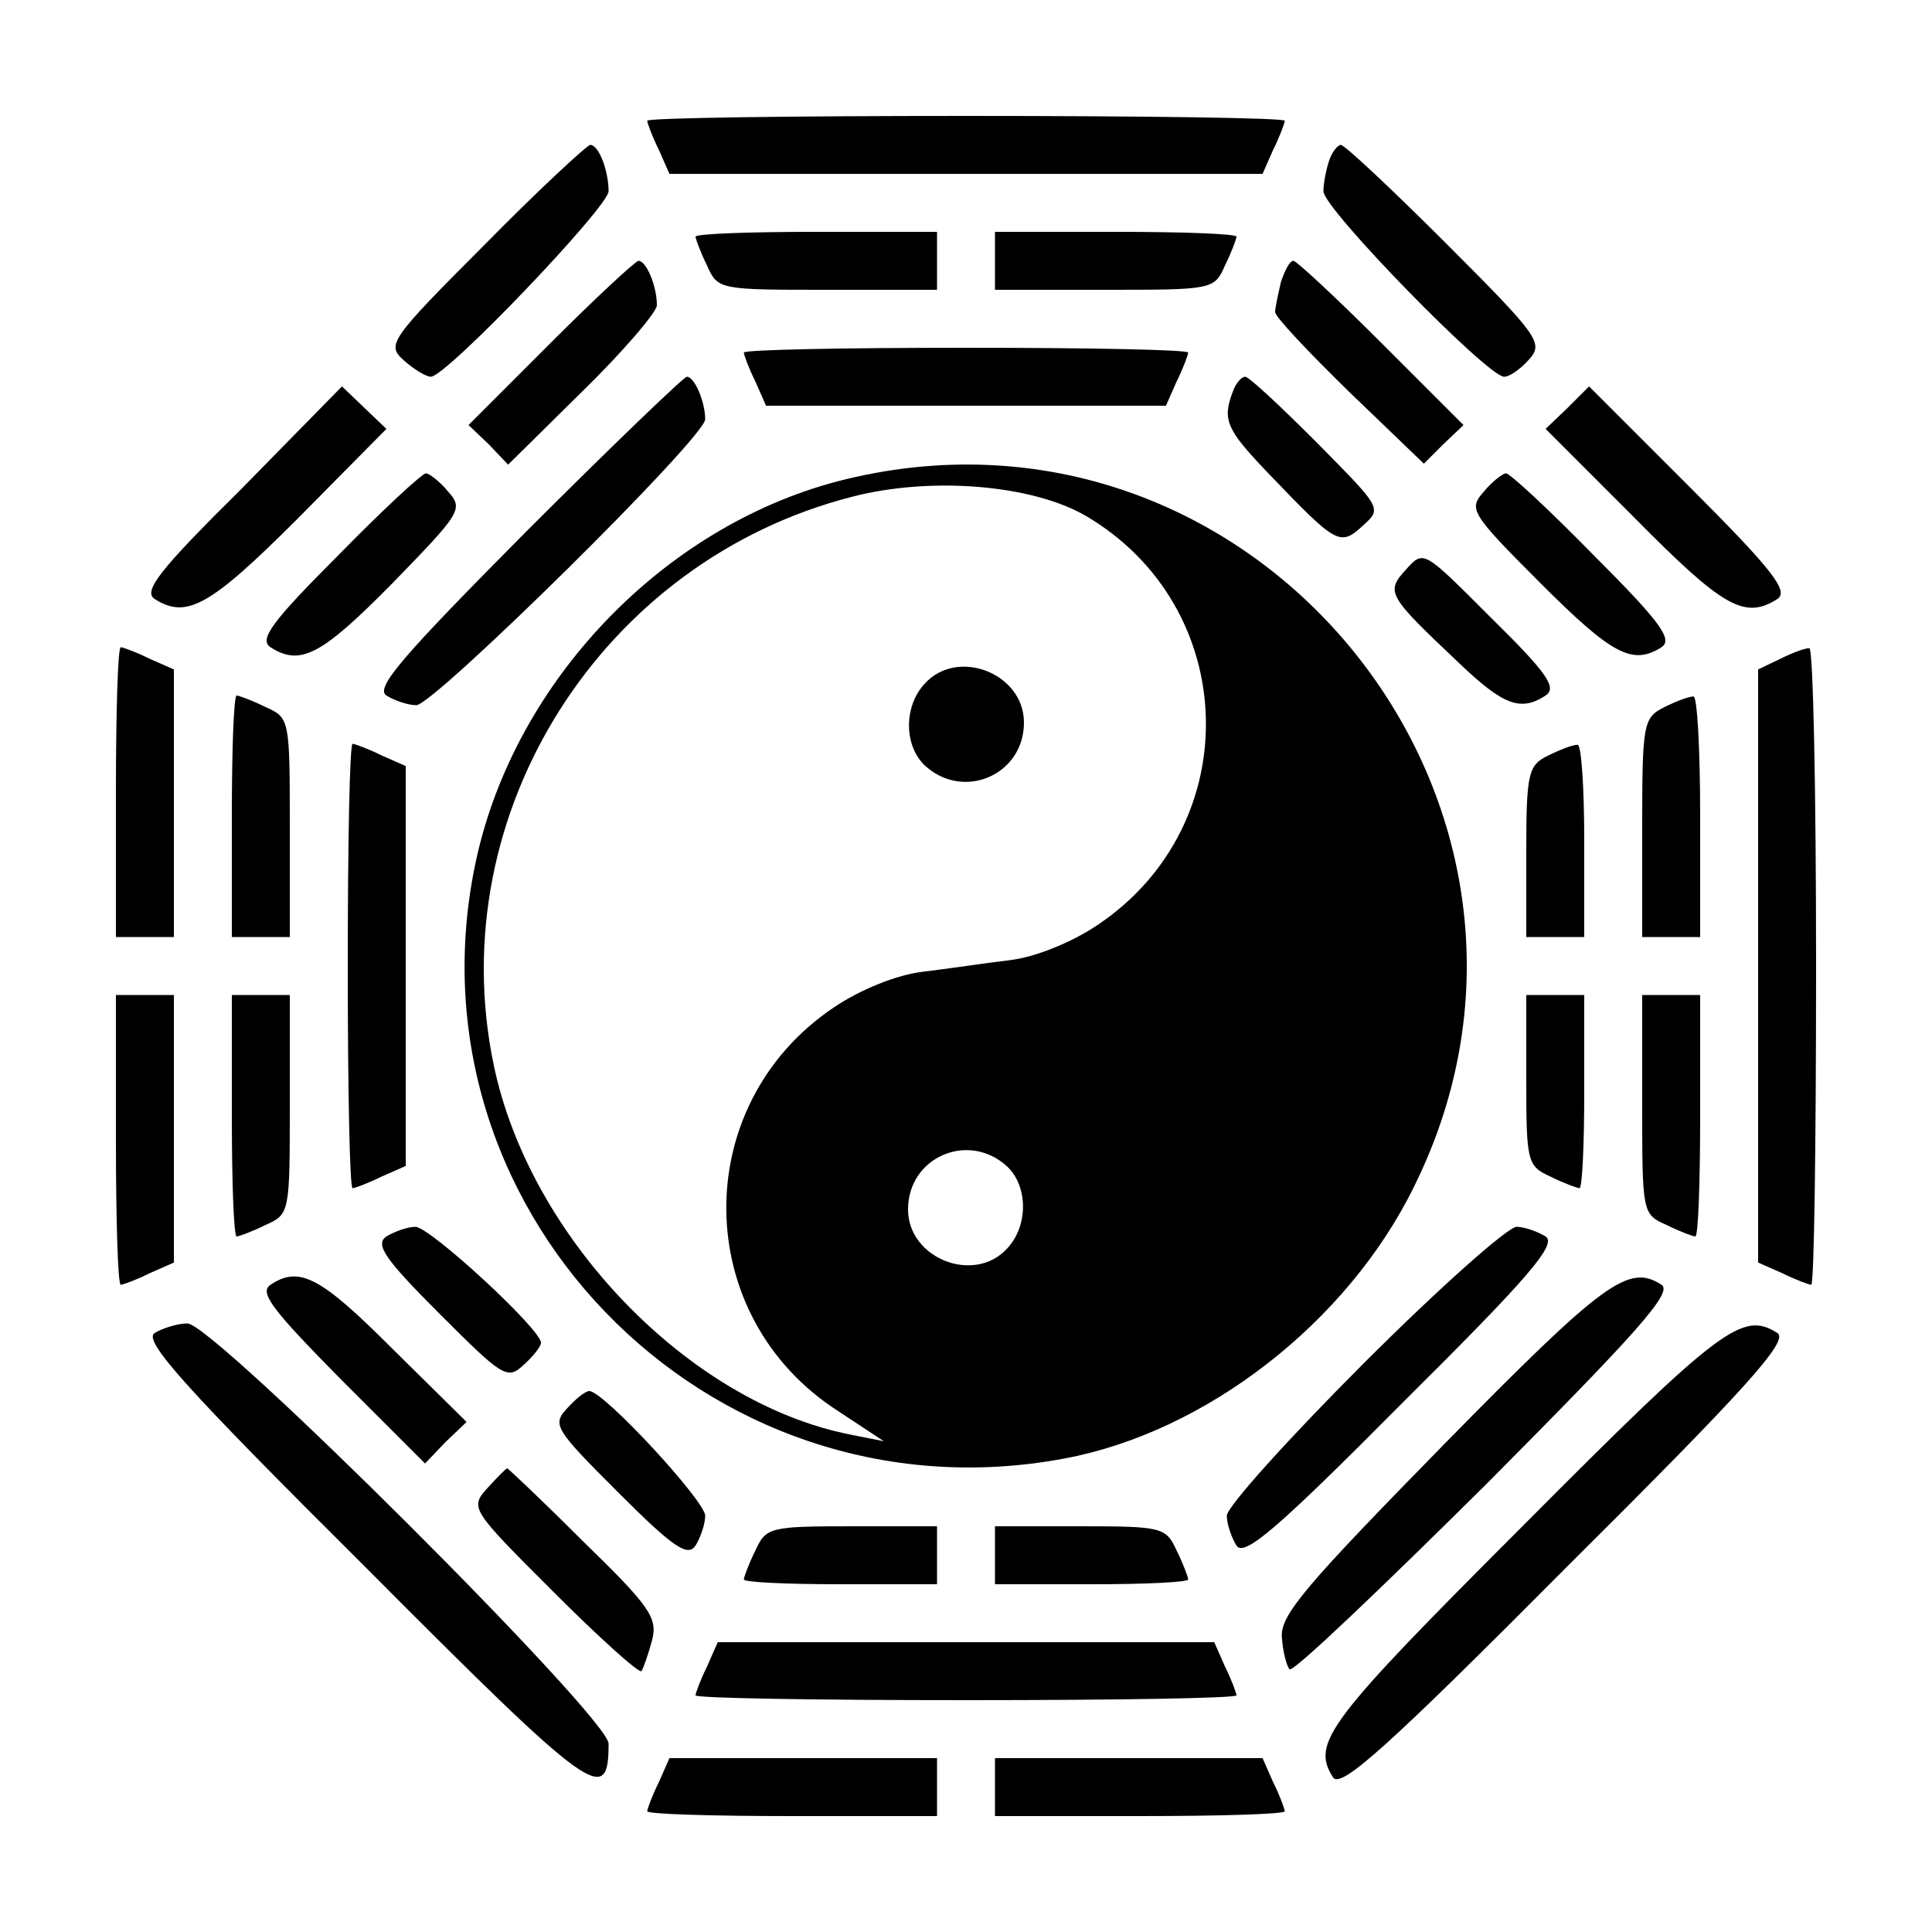
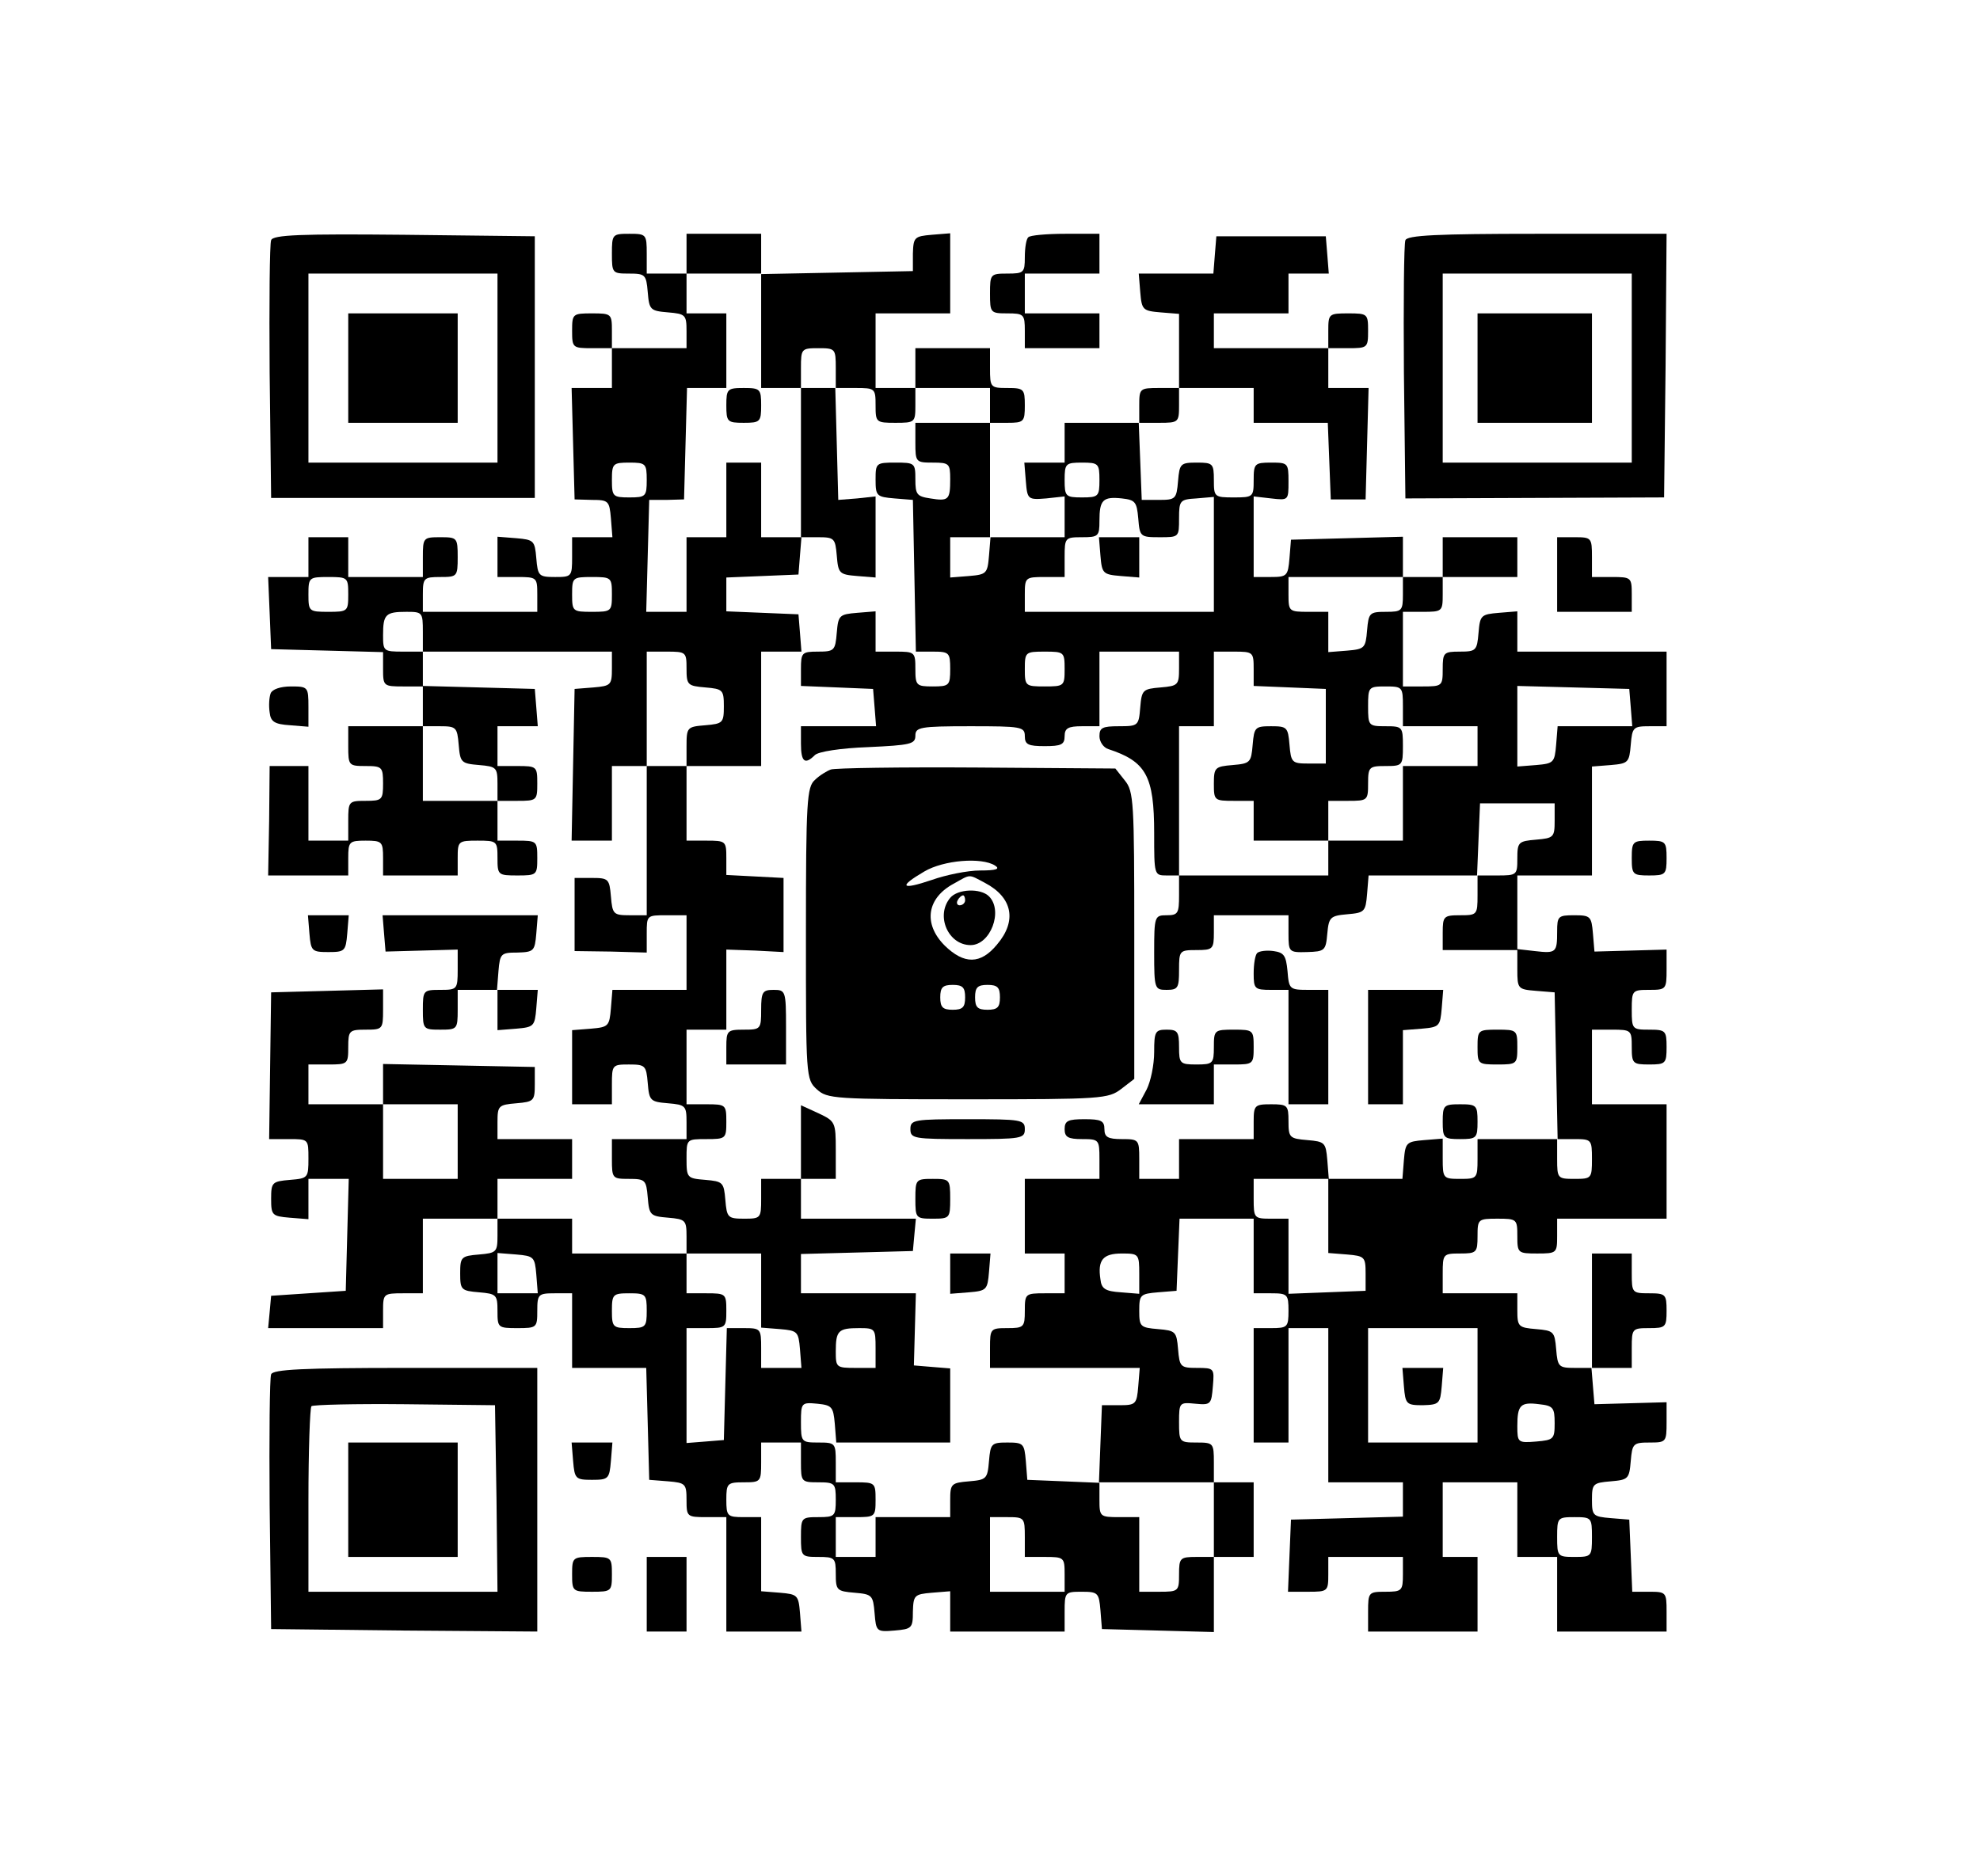
- <svg xmlns="http://www.w3.org/2000/svg" version="1.0" width="200pt" height="200pt" viewBox="0 0 200 200" preserveAspectRatio="xMidYMid meet">
-   <g transform="translate(0,200) scale(0.1,-0.1)" fill="#000000" stroke="none">
-     <path d="M670 1875 c0 -2 5 -16 12 -30 l11 -25 307 0 307 0 11 25 c7 14 12 28 12 30 0 3 -148 5 -330 5 -181 0 -330 -2 -330 -5z" />
-     <path d="M502 1747 c-99 -99 -102 -104 -84 -120 10 -9 23 -17 28 -17 16 0 184 176 184 192 0 21 -10 48 -19 48 -3 0 -53 -46 -109 -103z" />
-     <path d="M1376 1834 c-3 -9 -6 -23 -6 -32 0 -18 170 -192 187 -192 6 0 17 8 26 18 15 17 10 24 -86 120 -56 56 -105 102 -109 102 -3 0 -9 -7 -12 -16z" />
-     <path d="M720 1755 c0 -2 5 -16 12 -30 11 -25 13 -25 125 -25 l113 0 0 30 0 30 -125 0 c-69 0 -125 -2 -125 -5z" />
-     <path d="M1030 1730 l0 -30 113 0 c112 0 114 0 125 25 7 14 12 28 12 30 0 3 -56 5 -125 5 l-125 0 0 -30z" />
-     <path d="M570 1645 l-85 -85 21 -20 20 -21 77 76 c42 41 77 82 77 89 0 20 -11 46 -19 46 -3 0 -44 -38 -91 -85z" />
-     <path d="M1326 1708 c-3 -13 -6 -27 -6 -31 0 -5 35 -42 77 -83 l77 -74 20 20 21 20 -85 85 c-47 47 -88 85 -91 85 -4 0 -9 -10 -13 -22z" />
-     <path d="M770 1635 c0 -2 5 -16 12 -30 l11 -25 207 0 207 0 11 25 c7 14 12 28 12 30 0 3 -103 5 -230 5 -126 0 -230 -2 -230 -5z" />
-     <path d="M545 1450 c-128 -129 -157 -162 -145 -170 8 -5 22 -10 31 -10 18 0 299 277 299 296 0 18 -11 44 -19 44 -3 0 -78 -72 -166 -160z" />
-     <path d="M1276 1594 c-11 -29 -6 -39 37 -84 71 -74 74 -76 98 -54 20 18 19 18 -48 86 -37 37 -70 68 -74 68 -4 0 -10 -7 -13 -16z" />
-     <path d="M250 1494 c-85 -84 -102 -106 -90 -114 33 -21 57 -8 148 83 l92 93 -23 22 -23 22 -104 -106z" />
-     <path d="M1623 1578 l-23 -22 93 -93 c90 -91 113 -105 147 -83 12 8 -5 30 -90 115 l-105 105 -22 -22z" />
-     <path d="M876 1504 c-182 -44 -337 -201 -381 -385 -86 -365 235 -698 606 -629 147 27 294 141 363 282 194 392 -161 835 -588 732z m248 -38 c160 -94 167 -319 13 -423 -28 -19 -66 -34 -92 -37 -25 -3 -65 -9 -90 -12 -26 -3 -64 -18 -92 -37 -150 -101 -148 -320 5 -418 l47 -31 -35 7 c-167 33 -332 204 -369 383 -54 260 112 522 372 588 82 21 186 12 241 -20z m-82 -673 c22 -20 23 -61 1 -85 -34 -38 -103 -11 -103 40 0 54 62 81 102 45z" />
-     <path d="M957 1292 c-22 -24 -21 -65 1 -85 40 -36 102 -9 102 45 0 51 -69 78 -103 40z" />
-     <path d="M350 1425 c-69 -69 -82 -87 -70 -95 31 -20 53 -8 126 66 71 73 74 77 58 95 -9 11 -20 19 -23 19 -4 0 -45 -38 -91 -85z" />
-     <path d="M1536 1491 c-16 -18 -14 -22 59 -95 74 -74 95 -85 125 -66 12 8 -1 26 -70 95 -46 47 -87 85 -91 85 -3 0 -14 -8 -23 -19z" />
-     <path d="M1456 1411 c-22 -24 -20 -27 54 -97 46 -44 64 -51 90 -34 12 8 2 23 -56 80 -70 70 -70 71 -88 51z" />
-     <path d="M120 1180 l0 -150 30 0 30 0 0 138 0 139 -25 11 c-14 7 -28 12 -30 12 -3 0 -5 -67 -5 -150z" />
-     <path d="M1843 1318 l-23 -11 0 -307 0 -307 25 -11 c14 -7 28 -12 30 -12 3 0 5 149 5 330 0 182 -3 330 -7 329 -5 0 -18 -5 -30 -11z" />
-     <path d="M240 1155 l0 -125 30 0 30 0 0 113 c0 112 0 114 -25 125 -14 7 -28 12 -30 12 -3 0 -5 -56 -5 -125z" />
-     <path d="M1723 1268 c-22 -11 -23 -17 -23 -125 l0 -113 30 0 30 0 0 125 c0 69 -3 125 -7 124 -5 0 -18 -5 -30 -11z" />
-     <path d="M360 1000 c0 -126 2 -230 5 -230 2 0 16 5 30 12 l25 11 0 207 0 207 -25 11 c-14 7 -28 12 -30 12 -3 0 -5 -103 -5 -230z" />
-     <path d="M1603 1218 c-21 -10 -23 -18 -23 -100 l0 -88 30 0 30 0 0 100 c0 55 -3 100 -7 99 -5 0 -18 -5 -30 -11z" />
-     <path d="M120 820 c0 -82 2 -150 5 -150 2 0 16 5 30 12 l25 11 0 139 0 138 -30 0 -30 0 0 -150z" />
-     <path d="M240 845 c0 -69 2 -125 5 -125 2 0 16 5 30 12 25 11 25 13 25 125 l0 113 -30 0 -30 0 0 -125z" />
-     <path d="M1580 882 c0 -85 1 -89 25 -100 14 -7 28 -12 30 -12 3 0 5 45 5 100 l0 100 -30 0 -30 0 0 -88z" />
-     <path d="M1700 857 c0 -112 0 -114 25 -125 14 -7 28 -12 30 -12 3 0 5 56 5 125 l0 125 -30 0 -30 0 0 -113z" />
-     <path d="M400 720 c-12 -8 -2 -23 54 -79 66 -66 71 -70 88 -54 10 9 18 19 18 23 0 14 -115 120 -130 120 -8 0 -22 -5 -30 -10z" />
-     <path d="M1412 589 c-78 -78 -142 -149 -142 -158 0 -9 5 -23 10 -31 8 -12 42 17 172 148 131 130 160 164 148 172 -8 5 -22 10 -30 10 -9 0 -80 -63 -158 -141z" />
-     <path d="M280 670 c-12 -8 2 -26 72 -97 l88 -88 21 22 22 21 -77 76 c-74 74 -96 86 -126 66z" />
-     <path d="M1495 505 c-143 -146 -170 -177 -168 -200 1 -15 5 -30 8 -33 3 -4 94 83 203 191 157 158 194 199 182 207 -34 22 -59 4 -225 -165z" />
-     <path d="M160 620 c-12 -8 32 -57 218 -242 237 -238 252 -248 252 -183 0 27 -409 435 -436 435 -10 0 -26 -5 -34 -10z" />
-     <path d="M1578 422 c-204 -204 -221 -226 -198 -262 8 -12 57 32 242 218 186 185 230 234 218 242 -36 23 -58 7 -262 -198z" />
-     <path d="M587 542 c-16 -17 -12 -22 54 -88 56 -56 71 -66 79 -54 5 8 10 22 10 31 0 15 -105 129 -120 129 -4 0 -14 -8 -23 -18z" />
-     <path d="M505 460 c-19 -21 -18 -22 68 -108 47 -47 88 -84 91 -82 2 3 7 17 11 32 6 23 -2 35 -71 102 -42 42 -78 76 -79 76 -1 0 -10 -9 -20 -20z" />
-     <path d="M782 395 c-7 -14 -12 -28 -12 -30 0 -3 45 -5 100 -5 l100 0 0 30 0 30 -88 0 c-85 0 -89 -1 -100 -25z" />
-     <path d="M1030 390 l0 -30 100 0 c55 0 100 2 100 5 0 2 -5 16 -12 30 -11 24 -15 25 -100 25 l-88 0 0 -30z" />
-     <path d="M732 275 c-7 -14 -12 -28 -12 -30 0 -3 126 -5 280 -5 154 0 280 2 280 5 0 2 -5 16 -12 30 l-11 25 -257 0 -257 0 -11 -25z" />
-     <path d="M682 155 c-7 -14 -12 -28 -12 -30 0 -3 68 -5 150 -5 l150 0 0 30 0 30 -138 0 -139 0 -11 -25z" />
-     <path d="M1030 150 l0 -30 150 0 c83 0 150 2 150 5 0 2 -5 16 -12 30 l-11 25 -139 0 -138 0 0 -30z" />
+ <svg xmlns="http://www.w3.org/2000/svg" version="1.0" width="398pt" height="377pt" viewBox="0 0 398 377" preserveAspectRatio="xMidYMid meet">
+   <g transform="translate(0,377) scale(0.1,-0.1)" fill="#000000" stroke="none">
+     <path d="M545 3287 c-3 -7 -4 -126 -3 -265 l3 -253 265 0 265 0 0 263 0 263 -263 3 c-206 2 -264 0 -267 -11z m455 -257 l0 -190 -190 0 -190 0 0 190 0 190 190 0 190 0 0 -190z" />
+     <path d="M700 3030 l0 -110 110 0 110 0 0 110 0 110 -110 0 -110 0 0 -110z" />
+     <path d="M1230 3260 c0 -39 1 -40 34 -40 33 0 35 -2 38 -37 3 -36 5 -38 41 -41 35 -3 37 -5 37 -38 l0 -34 -75 0 -75 0 0 35 c0 34 -1 35 -40 35 -39 0 -40 -1 -40 -35 0 -34 1 -35 40 -35 l40 0 0 -40 0 -40 -40 0 -41 0 3 -112 3 -112 35 -1 c33 0 35 -2 38 -37 l3 -38 -40 0 -41 0 0 -40 c0 -39 -1 -40 -34 -40 -33 0 -35 2 -38 38 -3 35 -5 37 -40 40 l-38 3 0 -40 0 -41 40 0 c39 0 40 -1 40 -35 l0 -35 -115 0 -115 0 0 35 c0 33 2 35 35 35 34 0 35 1 35 40 0 39 -1 40 -35 40 -34 0 -35 -1 -35 -40 l0 -40 -75 0 -75 0 0 40 0 40 -40 0 -40 0 0 -40 0 -40 -40 0 -41 0 3 -72 3 -73 113 -3 112 -3 0 -34 c0 -34 1 -35 40 -35 l40 0 0 -40 0 -40 -75 0 -75 0 0 -40 c0 -39 1 -40 35 -40 33 0 35 -2 35 -35 0 -33 -2 -35 -35 -35 -34 0 -35 -1 -35 -40 l0 -40 -40 0 -40 0 0 75 0 75 -39 0 -39 0 -1 -110 -2 -110 81 0 80 0 0 35 c0 33 2 35 35 35 33 0 35 -2 35 -35 l0 -35 75 0 75 0 0 35 c0 34 1 35 40 35 39 0 40 -1 40 -35 0 -34 1 -35 40 -35 39 0 40 1 40 35 0 34 -1 35 -40 35 l-40 0 0 40 0 40 40 0 c39 0 40 1 40 35 0 34 -1 35 -40 35 l-40 0 0 40 0 40 41 0 40 0 -3 38 -3 37 -112 3 -113 3 0 34 0 35 190 0 190 0 0 -34 c0 -33 -2 -35 -37 -38 l-38 -3 -3 -152 -3 -153 41 0 40 0 0 75 0 75 35 0 35 0 0 -150 0 -150 -34 0 c-33 0 -35 2 -38 38 -3 35 -5 37 -38 37 l-35 0 0 -73 0 -74 73 -1 72 -2 0 38 c0 37 0 37 40 37 l40 0 0 -75 0 -75 -74 0 -75 0 -3 -37 c-3 -36 -5 -38 -40 -41 l-38 -3 0 -75 0 -74 40 0 40 0 0 40 c0 39 1 40 34 40 33 0 35 -2 38 -37 3 -36 5 -38 41 -41 35 -3 37 -5 37 -38 l0 -34 -75 0 -75 0 0 -40 c0 -39 1 -40 34 -40 33 0 35 -2 38 -37 3 -36 5 -38 41 -41 35 -3 37 -5 37 -38 l0 -34 -115 0 -115 0 0 35 0 35 -75 0 -75 0 0 40 0 40 75 0 75 0 0 40 0 40 -75 0 -75 0 0 34 c0 33 2 35 38 38 35 3 37 5 37 38 l0 35 -152 3 -153 3 0 -41 0 -40 -75 0 -75 0 0 40 0 40 40 0 c39 0 40 1 40 35 0 33 2 35 35 35 34 0 35 1 35 40 l0 41 -112 -3 -113 -3 -2 -147 -2 -148 40 0 c39 0 39 0 39 -39 0 -39 -1 -40 -37 -43 -36 -3 -38 -5 -38 -38 0 -33 2 -35 37 -38 l38 -3 0 40 0 41 40 0 41 0 -3 -112 -3 -113 -75 -5 -75 -5 -3 -33 -3 -32 115 0 116 0 0 35 c0 34 1 35 40 35 l40 0 0 75 0 75 75 0 75 0 0 -34 c0 -33 -2 -35 -37 -38 -36 -3 -38 -5 -38 -38 0 -33 2 -35 38 -38 35 -3 37 -5 37 -38 0 -33 1 -34 40 -34 39 0 40 1 40 35 0 33 2 35 35 35 l35 0 0 -75 0 -75 75 0 74 0 3 -112 3 -113 38 -3 c35 -3 37 -5 37 -38 0 -33 1 -34 40 -34 l40 0 0 -115 0 -115 76 0 75 0 -3 38 c-3 35 -5 37 -40 40 l-38 3 0 75 0 74 -35 0 c-33 0 -35 2 -35 35 0 33 2 35 35 35 34 0 35 1 35 40 l0 40 40 0 40 0 0 -40 c0 -39 1 -40 35 -40 33 0 35 -2 35 -35 0 -33 -2 -35 -35 -35 -34 0 -35 -1 -35 -40 0 -39 1 -40 35 -40 33 0 35 -2 35 -34 0 -33 2 -35 38 -38 35 -3 37 -5 40 -41 3 -37 4 -38 40 -35 35 3 37 5 37 38 1 33 3 35 38 38 l37 3 0 -40 0 -41 115 0 115 0 0 40 c0 39 1 40 34 40 33 0 35 -2 38 -37 l3 -38 113 -3 112 -3 0 76 0 75 40 0 40 0 0 75 0 75 -40 0 -40 0 0 40 c0 39 -1 40 -35 40 -34 0 -35 1 -35 41 0 40 1 40 33 37 31 -3 32 -1 35 35 3 36 3 37 -32 37 -33 0 -35 2 -38 38 -3 35 -5 37 -40 40 -36 3 -38 5 -38 37 0 32 2 34 38 37 l37 3 3 73 3 72 74 0 75 0 0 -75 0 -75 35 0 c33 0 35 -2 35 -35 0 -33 -2 -35 -35 -35 l-35 0 0 -115 0 -115 35 0 35 0 0 115 0 115 40 0 40 0 0 -155 0 -155 75 0 75 0 0 -35 0 -34 -112 -3 -113 -3 -3 -72 -3 -73 41 0 c39 0 40 1 40 35 l0 35 75 0 75 0 0 -35 c0 -33 -2 -35 -35 -35 -34 0 -35 -1 -35 -40 l0 -40 110 0 110 0 0 75 0 75 -35 0 -35 0 0 75 0 75 75 0 75 0 0 -75 0 -75 40 0 40 0 0 -75 0 -75 110 0 110 0 0 40 c0 39 -1 40 -35 40 l-34 0 -3 73 -3 72 -37 3 c-36 3 -38 5 -38 37 0 32 2 34 38 37 35 3 37 5 40 41 3 35 5 37 38 37 33 0 34 1 34 41 l0 40 -72 -2 -73 -2 -3 36 -3 37 40 0 41 0 0 40 c0 39 1 40 35 40 33 0 35 2 35 35 0 33 -2 35 -35 35 -34 0 -35 1 -35 40 l0 40 -40 0 -40 0 0 -115 0 -115 -34 0 c-33 0 -35 2 -38 38 -3 35 -5 37 -40 40 -36 3 -38 5 -38 38 l0 34 -75 0 -75 0 0 40 c0 39 1 40 35 40 33 0 35 2 35 35 0 34 1 35 40 35 39 0 40 -1 40 -35 0 -34 1 -35 40 -35 39 0 40 1 40 35 l0 35 110 0 110 0 0 115 0 115 -75 0 -75 0 0 75 0 75 40 0 c39 0 40 -1 40 -35 0 -33 2 -35 35 -35 33 0 35 2 35 35 0 33 -2 35 -35 35 -34 0 -35 1 -35 40 0 39 1 40 35 40 34 0 35 1 35 41 l0 40 -72 -2 -73 -2 -3 36 c-3 35 -5 37 -38 37 -32 0 -34 -2 -34 -33 0 -42 -2 -44 -45 -39 l-35 4 0 74 0 74 75 0 75 0 0 109 0 110 38 3 c35 3 37 5 40 41 3 35 5 37 38 37 l34 0 0 75 0 75 -150 0 -150 0 0 41 0 40 -37 -3 c-36 -3 -38 -5 -41 -40 -3 -36 -5 -38 -38 -38 -32 0 -34 -2 -34 -35 0 -34 -1 -35 -40 -35 l-40 0 0 75 0 75 40 0 c39 0 40 1 40 35 l0 35 75 0 75 0 0 40 0 40 -75 0 -75 0 0 -40 0 -40 -40 0 -40 0 0 40 0 41 -112 -3 -113 -3 -3 -37 c-3 -36 -5 -38 -38 -38 l-34 0 0 81 0 81 35 -4 c35 -4 35 -4 35 34 0 37 -1 38 -35 38 -33 0 -35 -2 -35 -35 0 -34 -1 -35 -40 -35 -39 0 -40 1 -40 35 0 33 -2 35 -34 35 -33 0 -35 -2 -38 -37 -3 -36 -5 -38 -38 -38 l-35 0 -3 78 -3 77 41 0 c39 0 40 1 40 35 l0 35 75 0 75 0 0 -35 0 -35 75 0 74 0 3 -77 3 -77 35 0 35 0 3 112 3 112 -41 0 -40 0 0 40 0 40 40 0 c39 0 40 1 40 35 0 34 -1 35 -40 35 -39 0 -40 -1 -40 -35 l0 -35 -115 0 -115 0 0 35 0 35 75 0 75 0 0 40 0 40 41 0 40 0 -3 38 -3 37 -110 0 -110 0 -3 -37 -3 -38 -75 0 -75 0 3 -37 c3 -36 5 -38 41 -41 l37 -3 0 -75 0 -74 -40 0 c-39 0 -40 -1 -40 -35 l0 -35 -75 0 -75 0 0 -40 0 -40 -41 0 -40 0 3 -37 c3 -37 4 -38 41 -35 l37 4 0 -41 0 -41 -75 0 -75 0 0 115 0 115 35 0 c33 0 35 2 35 35 0 33 -2 35 -35 35 -34 0 -35 1 -35 40 l0 40 -75 0 -75 0 0 -40 0 -40 -40 0 -40 0 0 75 0 75 75 0 75 0 0 81 0 80 -37 -3 c-35 -3 -37 -5 -38 -38 l0 -35 -152 -3 -153 -3 0 41 0 40 -75 0 -75 0 0 -40 0 -40 -40 0 -40 0 0 40 c0 39 -1 40 -35 40 -34 0 -35 -1 -35 -40z m300 -155 l0 -115 40 0 40 0 0 40 c0 39 1 40 35 40 34 0 35 -1 35 -40 l0 -40 40 0 c39 0 40 -1 40 -35 0 -34 1 -35 40 -35 39 0 40 1 40 35 l0 35 75 0 75 0 0 -35 0 -35 -75 0 -75 0 0 -40 c0 -39 1 -40 35 -40 33 0 35 -2 35 -33 0 -42 -3 -45 -40 -39 -27 4 -30 8 -30 38 0 33 -1 34 -40 34 -39 0 -40 -1 -40 -34 0 -33 2 -35 38 -38 l37 -3 3 -152 3 -153 34 0 c33 0 35 -2 35 -35 0 -33 -2 -35 -35 -35 -33 0 -35 2 -35 35 0 34 -1 35 -40 35 l-40 0 0 41 0 40 -37 -3 c-36 -3 -38 -5 -41 -40 -3 -36 -5 -38 -38 -38 -32 0 -34 -2 -34 -35 l0 -34 73 -3 72 -3 3 -37 3 -38 -75 0 -76 0 0 -35 c0 -37 8 -43 28 -23 7 7 52 14 107 16 85 4 95 6 95 23 0 17 9 19 110 19 103 0 110 -1 110 -20 0 -17 7 -20 40 -20 33 0 40 3 40 20 0 16 7 20 35 20 l35 0 0 75 0 75 80 0 80 0 0 -34 c0 -33 -2 -35 -37 -38 -36 -3 -38 -5 -41 -40 -3 -37 -4 -38 -43 -38 -33 0 -39 -3 -39 -20 0 -11 8 -23 18 -26 76 -25 92 -54 92 -169 0 -84 0 -85 25 -85 l25 0 0 150 0 150 35 0 35 0 0 75 0 75 40 0 c39 0 40 -1 40 -35 l0 -34 73 -3 72 -3 0 -75 0 -75 -35 0 c-33 0 -35 2 -38 38 -3 35 -5 37 -37 37 -32 0 -34 -2 -37 -37 -3 -36 -5 -38 -40 -41 -36 -3 -38 -5 -38 -38 0 -33 1 -34 40 -34 l40 0 0 -40 0 -40 75 0 75 0 0 40 0 40 40 0 c39 0 40 1 40 35 0 33 2 35 35 35 34 0 35 1 35 40 0 39 -1 40 -35 40 -34 0 -35 1 -35 40 0 39 1 40 35 40 34 0 35 -1 35 -40 l0 -40 75 0 75 0 0 -40 0 -40 -75 0 -75 0 0 -75 0 -75 -75 0 -75 0 0 -35 0 -35 -150 0 -150 0 0 -40 c0 -36 -2 -40 -25 -40 -24 0 -25 -2 -25 -75 0 -73 1 -75 25 -75 23 0 25 4 25 40 0 39 1 40 35 40 33 0 35 2 35 35 l0 35 75 0 75 0 0 -37 c0 -37 1 -38 37 -37 36 1 38 3 41 37 3 33 6 36 40 39 35 3 37 5 40 41 l3 37 109 0 109 0 3 73 3 72 75 0 75 0 0 -35 c0 -33 -2 -35 -37 -38 -36 -3 -38 -5 -38 -38 0 -33 -1 -34 -40 -34 l-40 0 0 -40 c0 -39 -1 -40 -35 -40 -33 0 -35 -2 -35 -35 l0 -35 75 0 75 0 0 -39 c0 -39 1 -40 38 -43 l37 -3 3 -147 3 -148 34 0 c34 0 35 -1 35 -40 0 -39 -1 -40 -35 -40 -34 0 -35 1 -35 40 l0 40 -80 0 -80 0 0 -40 c0 -39 -1 -40 -35 -40 -34 0 -35 1 -35 41 l0 40 -37 -3 c-36 -3 -38 -5 -41 -40 l-3 -38 -75 0 -74 0 0 -74 0 -75 38 -3 c35 -3 37 -5 37 -38 l0 -35 -77 -3 -78 -3 0 76 0 75 -35 0 c-34 0 -35 1 -35 40 l0 40 76 0 75 0 -3 38 c-3 35 -5 37 -40 40 -36 3 -38 5 -38 38 0 32 -2 34 -35 34 -33 0 -35 -2 -35 -35 l0 -35 -75 0 -75 0 0 -40 0 -40 -40 0 -40 0 0 40 c0 39 -1 40 -35 40 -28 0 -35 4 -35 20 0 17 -7 20 -40 20 -33 0 -40 -3 -40 -20 0 -16 7 -20 35 -20 34 0 35 -1 35 -40 l0 -40 -75 0 -75 0 0 -75 0 -75 40 0 40 0 0 -40 0 -40 -40 0 c-39 0 -40 -1 -40 -35 0 -33 -2 -35 -35 -35 -34 0 -35 -1 -35 -40 l0 -40 151 0 150 0 -3 -37 c-3 -36 -5 -38 -38 -38 l-35 0 -3 -77 -3 -78 116 0 115 0 0 -75 0 -75 -35 0 c-33 0 -35 -2 -35 -35 0 -34 -1 -35 -40 -35 l-40 0 0 75 0 75 -40 0 c-39 0 -40 1 -40 35 l0 34 -72 3 -73 3 -3 38 c-3 35 -5 37 -37 37 -32 0 -34 -2 -37 -37 -3 -36 -5 -38 -40 -41 -36 -3 -38 -5 -38 -38 l0 -34 -75 0 -75 0 0 -40 0 -40 -40 0 -40 0 0 40 0 40 40 0 c39 0 40 1 40 35 0 34 -1 35 -40 35 l-40 0 0 40 c0 39 -1 40 -35 40 -34 0 -35 1 -35 41 0 39 1 40 33 37 29 -3 32 -6 35 -40 l3 -38 115 0 114 0 0 74 0 75 -37 3 -36 3 2 73 2 72 -115 0 -116 0 0 40 0 39 113 3 112 3 3 33 3 32 -115 0 -116 0 0 40 0 40 -40 0 -40 0 0 -40 c0 -39 -1 -40 -34 -40 -33 0 -35 2 -38 38 -3 35 -5 37 -40 40 -37 3 -38 4 -38 43 0 39 0 39 40 39 39 0 40 1 40 35 0 34 -1 35 -40 35 l-40 0 0 75 0 75 40 0 40 0 0 81 0 80 58 -2 57 -3 0 75 0 74 -57 3 -58 3 0 34 c0 34 -1 35 -40 35 l-40 0 0 75 0 75 -40 0 -40 0 0 115 0 115 40 0 c39 0 40 -1 40 -34 0 -33 2 -35 38 -38 35 -3 37 -5 37 -38 0 -33 -2 -35 -37 -38 -37 -3 -38 -4 -38 -43 l0 -39 75 0 75 0 0 115 0 115 41 0 40 0 -3 38 -3 37 -72 3 -73 3 0 34 0 34 73 3 72 3 3 38 3 37 -40 0 -41 0 0 75 0 75 -35 0 -35 0 0 -75 0 -75 -40 0 -40 0 0 -75 0 -75 -40 0 -41 0 3 113 3 112 35 0 35 1 3 112 3 112 39 0 40 0 0 75 0 75 -40 0 -40 0 0 40 0 40 75 0 75 0 0 -115z m-230 -300 c0 -33 -2 -35 -35 -35 -33 0 -35 2 -35 35 0 33 2 35 35 35 33 0 35 -2 35 -35z m910 0 c0 -33 -2 -35 -35 -35 -33 0 -35 2 -35 35 0 33 2 35 35 35 33 0 35 -2 35 -35z m78 -77 c3 -37 4 -38 43 -38 39 0 39 0 39 38 0 36 2 38 35 40 l35 3 0 -116 0 -115 -190 0 -190 0 0 35 c0 34 1 35 40 35 l40 0 0 40 c0 39 1 40 35 40 33 0 35 2 35 33 0 42 7 49 45 45 27 -3 30 -7 33 -40z m-300 -75 c-3 -36 -5 -38 -40 -41 l-38 -3 0 40 0 41 41 0 40 0 -3 -37z m-1288 -78 c0 -34 -1 -35 -40 -35 -39 0 -40 1 -40 35 0 34 1 35 40 35 39 0 40 -1 40 -35z m530 0 c0 -34 -1 -35 -40 -35 -39 0 -40 1 -40 35 0 34 1 35 40 35 39 0 40 -1 40 -35z m1590 0 c0 -33 -2 -35 -34 -35 -33 0 -35 -2 -38 -37 -3 -36 -5 -38 -40 -41 l-38 -3 0 40 0 41 -40 0 c-39 0 -40 1 -40 35 l0 35 115 0 115 0 0 -35z m-1970 -75 l0 -40 -40 0 c-39 0 -40 1 -40 33 0 42 5 47 47 47 32 0 33 -1 33 -40z m1290 -75 c0 -34 -1 -35 -40 -35 -39 0 -40 1 -40 35 0 34 1 35 40 35 39 0 40 -1 40 -35z m1138 -77 l3 -38 -75 0 -75 0 -3 -37 c-3 -36 -5 -38 -40 -41 l-38 -3 0 81 0 81 113 -3 112 -3 3 -37z m-2356 -75 c3 -36 5 -38 41 -41 35 -3 37 -5 37 -38 l0 -34 -75 0 -75 0 0 75 0 75 34 0 c33 0 35 -2 38 -37z m-2 -798 l0 -75 -75 0 -75 0 0 75 0 75 75 0 75 0 0 -75z m158 -267 l3 -38 -40 0 -41 0 0 41 0 40 38 -3 c35 -3 37 -5 40 -40z m452 -32 l0 -75 38 -3 c35 -3 37 -5 40 -40 l3 -38 -40 0 -41 0 0 40 c0 39 -1 40 -35 40 l-34 0 -3 -112 -3 -113 -37 -3 -38 -3 0 115 0 116 40 0 c39 0 40 1 40 35 0 34 -1 35 -40 35 l-40 0 0 40 0 40 75 0 75 0 0 -74z m760 33 l0 -40 -37 3 c-31 2 -39 7 -41 26 -6 39 5 52 43 52 34 0 35 -1 35 -41z m-990 -74 c0 -33 -2 -35 -35 -35 -33 0 -35 2 -35 35 0 33 2 35 35 35 33 0 35 -2 35 -35z m460 -75 l0 -40 -40 0 c-39 0 -40 1 -40 33 0 42 5 47 47 47 32 0 33 -1 33 -40z m1210 -75 l0 -115 -110 0 -110 0 0 115 0 115 110 0 110 0 0 -115z m155 -76 c0 -32 -2 -34 -37 -37 -37 -3 -38 -2 -38 31 0 42 6 49 44 44 28 -3 31 -7 31 -38z m-1065 -229 l0 -40 40 0 c39 0 40 -1 40 -35 l0 -35 -75 0 -75 0 0 75 0 75 35 0 c34 0 35 -1 35 -40z m1140 0 c0 -39 -1 -40 -35 -40 -34 0 -35 1 -35 40 0 39 1 40 35 40 34 0 35 -1 35 -40z" />
+     <path d="M1460 2955 c0 -33 2 -35 35 -35 33 0 35 2 35 35 0 33 -2 35 -35 35 -33 0 -35 -2 -35 -35z" />
+     <path d="M1610 2840 l0 -150 34 0 c33 0 35 -2 38 -37 3 -36 5 -38 41 -41 l37 -3 0 81 0 82 -37 -4 -38 -3 -3 113 -3 112 -34 0 -35 0 0 -150z" />
+     <path d="M1670 2223 c-8 -3 -23 -12 -32 -21 -16 -14 -18 -42 -18 -308 0 -289 0 -294 22 -314 21 -19 34 -20 304 -20 269 0 282 1 308 21 l26 20 0 289 c0 268 -1 289 -19 311 l-19 24 -279 2 c-153 1 -285 -1 -293 -4z m330 -193 c11 -7 3 -10 -30 -10 -25 0 -69 -9 -97 -19 -62 -21 -68 -14 -15 17 39 23 115 29 142 12z m-20 -35 c55 -29 65 -76 24 -124 -33 -40 -66 -40 -105 -2 -44 44 -36 96 19 125 34 19 28 19 62 1z m-40 -230 c0 -20 -5 -25 -25 -25 -20 0 -25 5 -25 25 0 20 5 25 25 25 20 0 25 -5 25 -25z m70 0 c0 -20 -5 -25 -25 -25 -20 0 -25 5 -25 25 0 20 5 25 25 25 20 0 25 -5 25 -25z" />
+     <path d="M1910 1965 c-30 -36 -4 -95 41 -95 40 0 66 69 37 98 -17 17 -63 15 -78 -3z m30 -5 c0 -5 -5 -10 -11 -10 -5 0 -7 5 -4 10 3 6 8 10 11 10 2 0 4 -4 4 -10z" />
+     <path d="M2527 1854 c-4 -4 -7 -22 -7 -41 0 -31 2 -33 35 -33 l35 0 0 -115 0 -115 40 0 40 0 0 115 0 115 -39 0 c-39 0 -40 1 -43 38 -3 31 -7 37 -28 40 -14 2 -29 0 -33 -4z" />
+     <path d="M1530 1740 c0 -39 -1 -40 -35 -40 -33 0 -35 -2 -35 -35 l0 -35 60 0 60 0 0 75 c0 73 -1 75 -25 75 -22 0 -25 -4 -25 -40z" />
+     <path d="M2750 1665 l0 -115 35 0 35 0 0 74 0 75 38 3 c35 3 37 5 40 41 l3 37 -75 0 -76 0 0 -115z" />
+     <path d="M2320 1655 c0 -26 -7 -59 -15 -75 l-16 -30 76 0 75 0 0 40 0 40 40 0 c39 0 40 1 40 35 0 34 -1 35 -40 35 -39 0 -40 -1 -40 -35 0 -33 -2 -35 -35 -35 -33 0 -35 2 -35 35 0 31 -3 35 -25 35 -23 0 -25 -4 -25 -45z" />
+     <path d="M2970 1665 c0 -34 1 -35 40 -35 39 0 40 1 40 35 0 34 -1 35 -40 35 -39 0 -40 -1 -40 -35z" />
+     <path d="M1610 1474 l0 -74 35 0 35 0 0 58 c0 56 -1 58 -35 74 l-35 16 0 -74z" />
+     <path d="M2900 1515 c0 -33 2 -35 35 -35 33 0 35 2 35 35 0 33 -2 35 -35 35 -33 0 -35 -2 -35 -35z" />
+     <path d="M1830 1500 c0 -19 7 -20 115 -20 108 0 115 1 115 20 0 19 -7 20 -115 20 -108 0 -115 -1 -115 -20z" />
+     <path d="M1840 1360 c0 -39 1 -40 35 -40 34 0 35 1 35 40 0 39 -1 40 -35 40 -34 0 -35 -1 -35 -40z" />
+     <path d="M1910 1209 l0 -40 38 3 c35 3 37 5 40 41 l3 37 -40 0 -41 0 0 -41z" />
+     <path d="M2212 2653 c3 -36 5 -38 41 -41 l37 -3 0 40 0 41 -41 0 -40 0 3 -37z" />
+     <path d="M2822 983 c3 -36 5 -38 38 -38 33 1 35 3 38 38 l3 37 -41 0 -41 0 3 -37z" />
+     <path d="M2067 3293 c-4 -3 -7 -21 -7 -40 0 -31 -2 -33 -35 -33 -34 0 -35 -1 -35 -40 0 -39 1 -40 35 -40 33 0 35 -2 35 -35 l0 -35 75 0 75 0 0 35 0 35 -75 0 -75 0 0 40 0 40 75 0 75 0 0 40 0 40 -68 0 c-38 0 -72 -3 -75 -7z" />
+     <path d="M2825 3287 c-3 -7 -4 -126 -3 -266 l3 -253 260 1 260 1 3 265 2 265 -260 0 c-201 0 -262 -3 -265 -13z m455 -257 l0 -190 -190 0 -190 0 0 190 0 190 190 0 190 0 0 -190z" />
+     <path d="M2970 3030 l0 -110 115 0 115 0 0 110 0 110 -115 0 -115 0 0 -110z" />
+     <path d="M3130 2615 l0 -75 75 0 75 0 0 35 c0 34 -1 35 -40 35 l-40 0 0 40 c0 39 -1 40 -35 40 l-35 0 0 -75z" />
+     <path d="M544 2376 c-3 -8 -4 -25 -2 -38 2 -19 10 -24 41 -26 l37 -3 0 40 c0 40 -1 41 -35 41 -22 0 -38 -6 -41 -14z" />
+     <path d="M3280 2045 c0 -33 2 -35 35 -35 33 0 35 2 35 35 0 33 -2 35 -35 35 -33 0 -35 -2 -35 -35z" />
+     <path d="M622 1893 c3 -35 5 -37 38 -37 33 0 35 2 38 37 l3 37 -41 0 -41 0 3 -37z" />
+     <path d="M772 1893 l3 -36 73 2 72 2 0 -40 c0 -40 -1 -41 -35 -41 -34 0 -35 -1 -35 -40 0 -39 1 -40 35 -40 34 0 35 1 35 40 l0 40 40 0 40 0 0 -41 0 -40 38 3 c35 3 37 5 40 41 l3 37 -41 0 -41 0 3 38 c3 35 5 37 38 37 33 1 35 3 38 38 l3 37 -156 0 -156 0 3 -37z" />
+     <path d="M545 1007 c-3 -7 -4 -125 -3 -262 l3 -250 268 -3 267 -2 0 265 0 265 -265 0 c-205 0 -267 -3 -270 -13z m453 -249 l2 -188 -190 0 -190 0 0 183 c0 101 3 186 6 190 3 3 88 5 188 4 l181 -2 3 -187z" />
+     <path d="M700 755 l0 -115 110 0 110 0 0 115 0 115 -110 0 -110 0 0 -115z" />
+     <path d="M1152 833 c3 -36 5 -38 38 -38 33 0 35 2 38 38 l3 37 -41 0 -41 0 3 -37z" />
+     <path d="M1150 605 c0 -34 1 -35 40 -35 39 0 40 1 40 35 0 34 -1 35 -40 35 -39 0 -40 -1 -40 -35z" />
+     <path d="M1300 565 l0 -75 40 0 40 0 0 75 0 75 -40 0 -40 0 0 -75z" />
  </g>
</svg>
